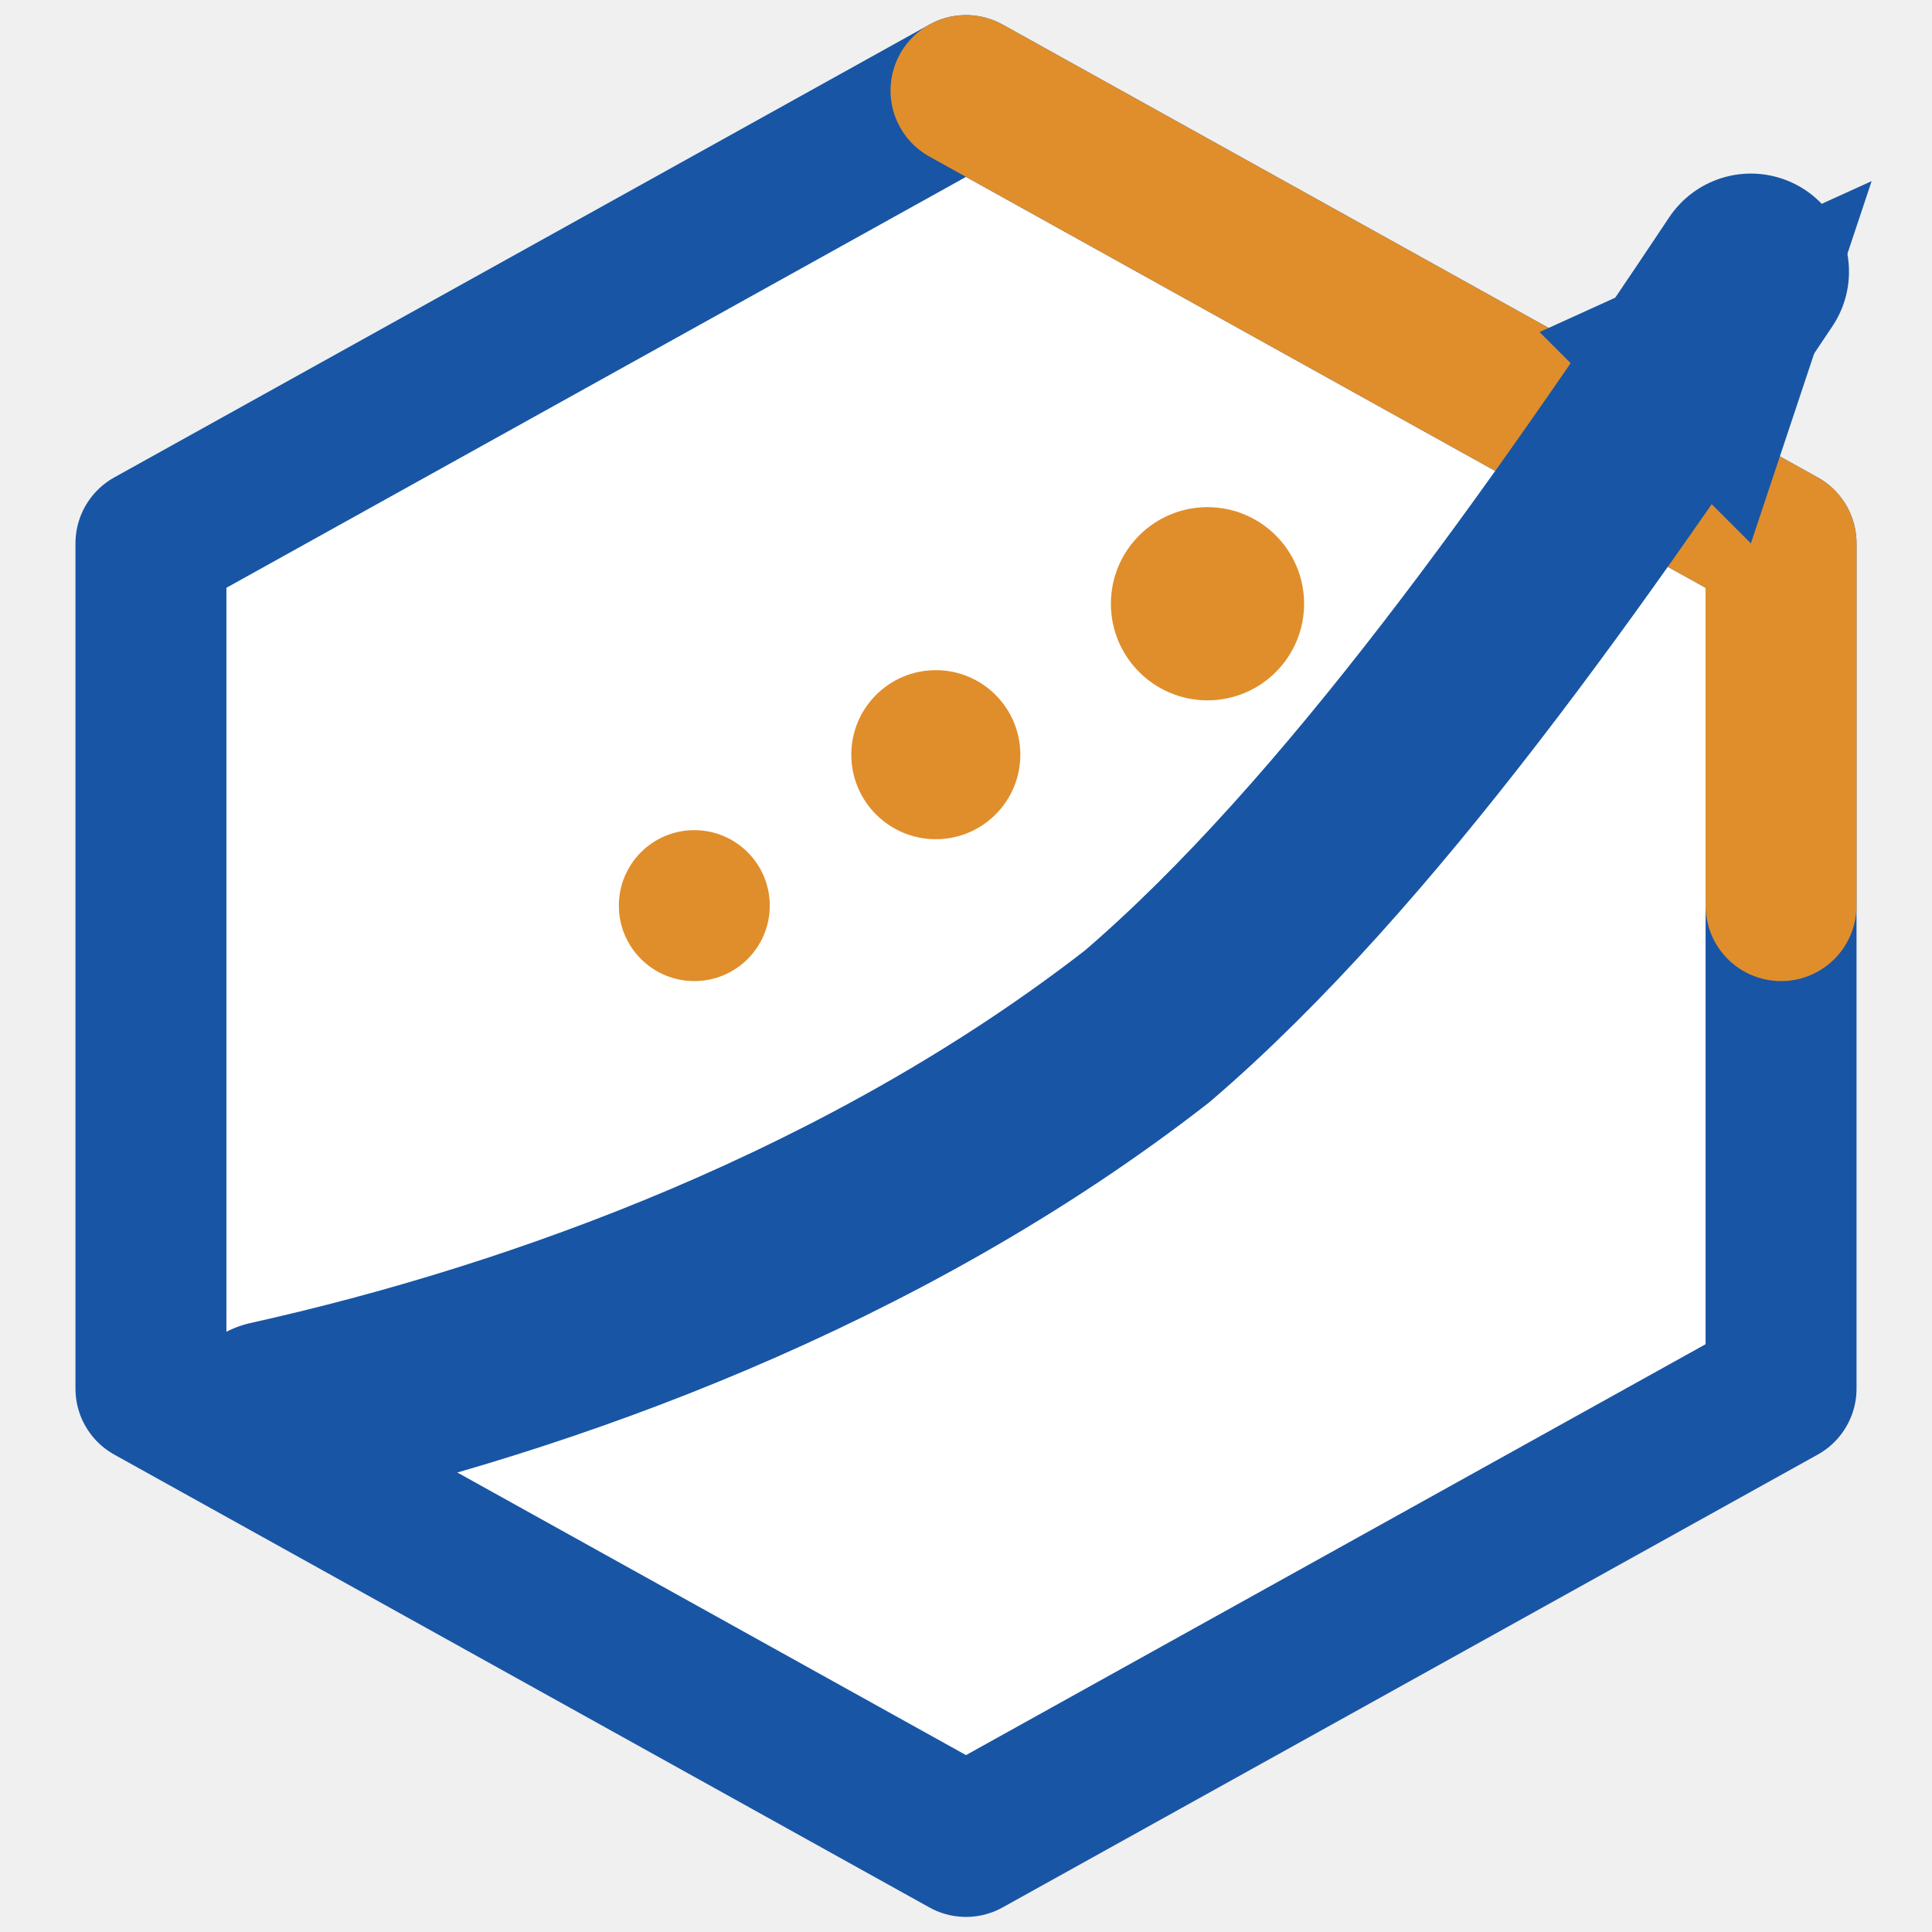
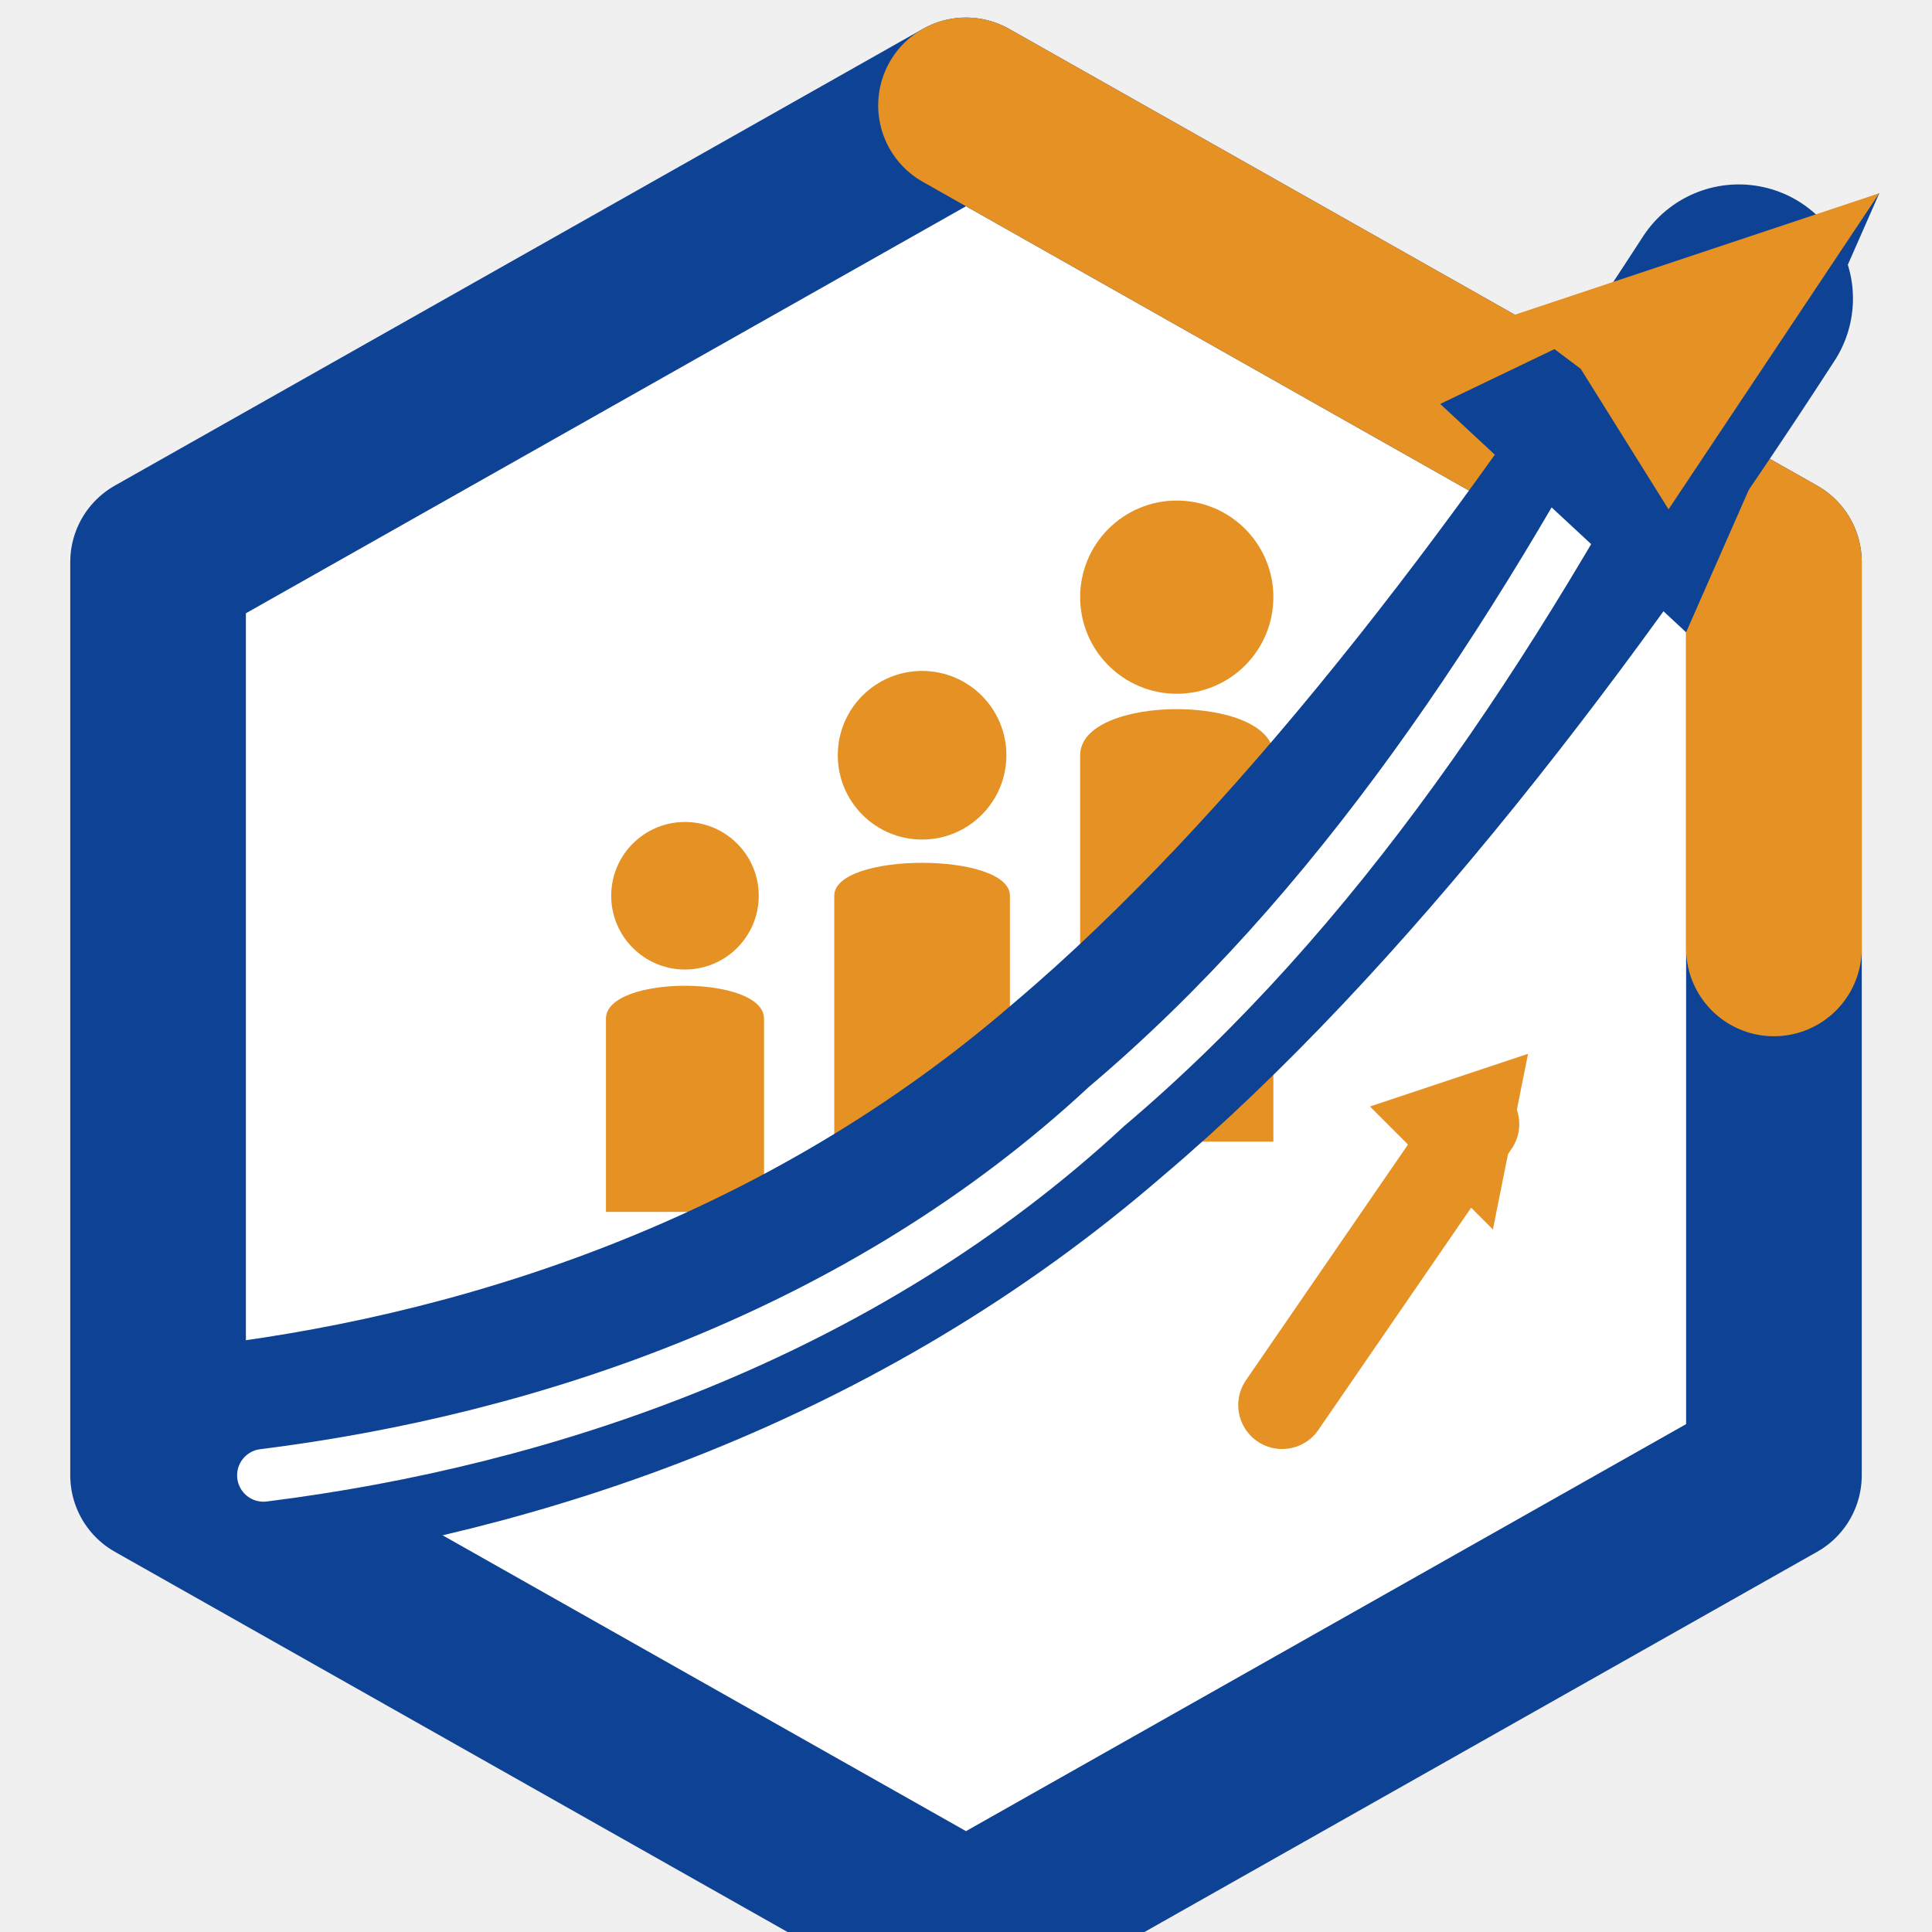
- <svg xmlns="http://www.w3.org/2000/svg" viewBox="0 0 64 64" width="64" height="64">
-   <polygon points="32,3 59,18 59,46 32,61 5,46 5,18" stroke="#1855A5" stroke-width="5" fill="#FFFFFF" stroke-linejoin="round" />
-   <path d="M 32 3 L 59 18 L 59 30" stroke="#E08E2B" stroke-width="5" fill="none" stroke-linejoin="round" stroke-linecap="round" />
-   <circle cx="23" cy="30" r="2.5" fill="#E08E2B" />
-   <circle cx="31" cy="25" r="2.8" fill="#E08E2B" />
-   <circle cx="40" cy="20" r="3.2" fill="#E08E2B" />
-   <path d="M 9 47 C 18 45, 29 41, 38 34 C 45 28, 52 18, 58 9" stroke="#1855A5" stroke-width="6.5" fill="none" stroke-linecap="round" />
-   <polygon points="51,11 62,6 58,18" fill="#1855A5" />
+ <svg xmlns="http://www.w3.org/2000/svg" viewBox="0 0 110 110" width="100%" height="100%">
+   <polygon points="55,6 101,32 101,84 55,110 9,84 9,32" stroke="#0E4294" stroke-width="10" fill="#FFFFFF" stroke-linejoin="round" />
+   <path d="M 55 6 L 101 32 L 101 54" stroke="#E59123" stroke-width="10" fill="none" stroke-linejoin="round" stroke-linecap="round" />
+   <circle cx="39" cy="51" r="4.2" fill="#E59123" />
+   <path d="M 34.5 58 C 34.5 55.5, 43.5 55.5, 43.5 58 L 43.5 69 L 34.5 69 Z" fill="#E59123" />
+   <circle cx="52.5" cy="43" r="4.8" fill="#E59123" />
+   <path d="M 47.5 51 C 47.5 48.5, 57.5 48.5, 57.5 51 L 57.5 67 L 47.5 67 Z" fill="#E59123" />
+   <circle cx="67" cy="34" r="5.5" fill="#E59123" />
+   <path d="M 61.5 43 C 61.5 39.5, 72.5 39.5, 72.5 43 L 72.5 65 L 61.5 65 Z" fill="#E59123" />
+   <path d="M 13 83 C 29 81, 47 75, 62 62 C 75 51, 88 34, 99 17" stroke="#0E4294" stroke-width="13" fill="none" stroke-linecap="round" />
+   <path d="M 15 84 C 31 82, 49 76, 63 63 C 76 52, 86 37, 95 20" stroke="#FFFFFF" stroke-width="3" fill="none" stroke-linecap="round" />
+   <polygon points="82,23 107,11 96,36" fill="#0E4294" />
+   <polygon points="86,18 107,11 95,29 90,21" fill="#E59123" />
+   <path d="M 73 80 L 84 64" stroke="#E59123" stroke-width="5" fill="none" stroke-linecap="round" />
+   <polygon points="78,63 87,60 85,70" fill="#E59123" />
</svg>
